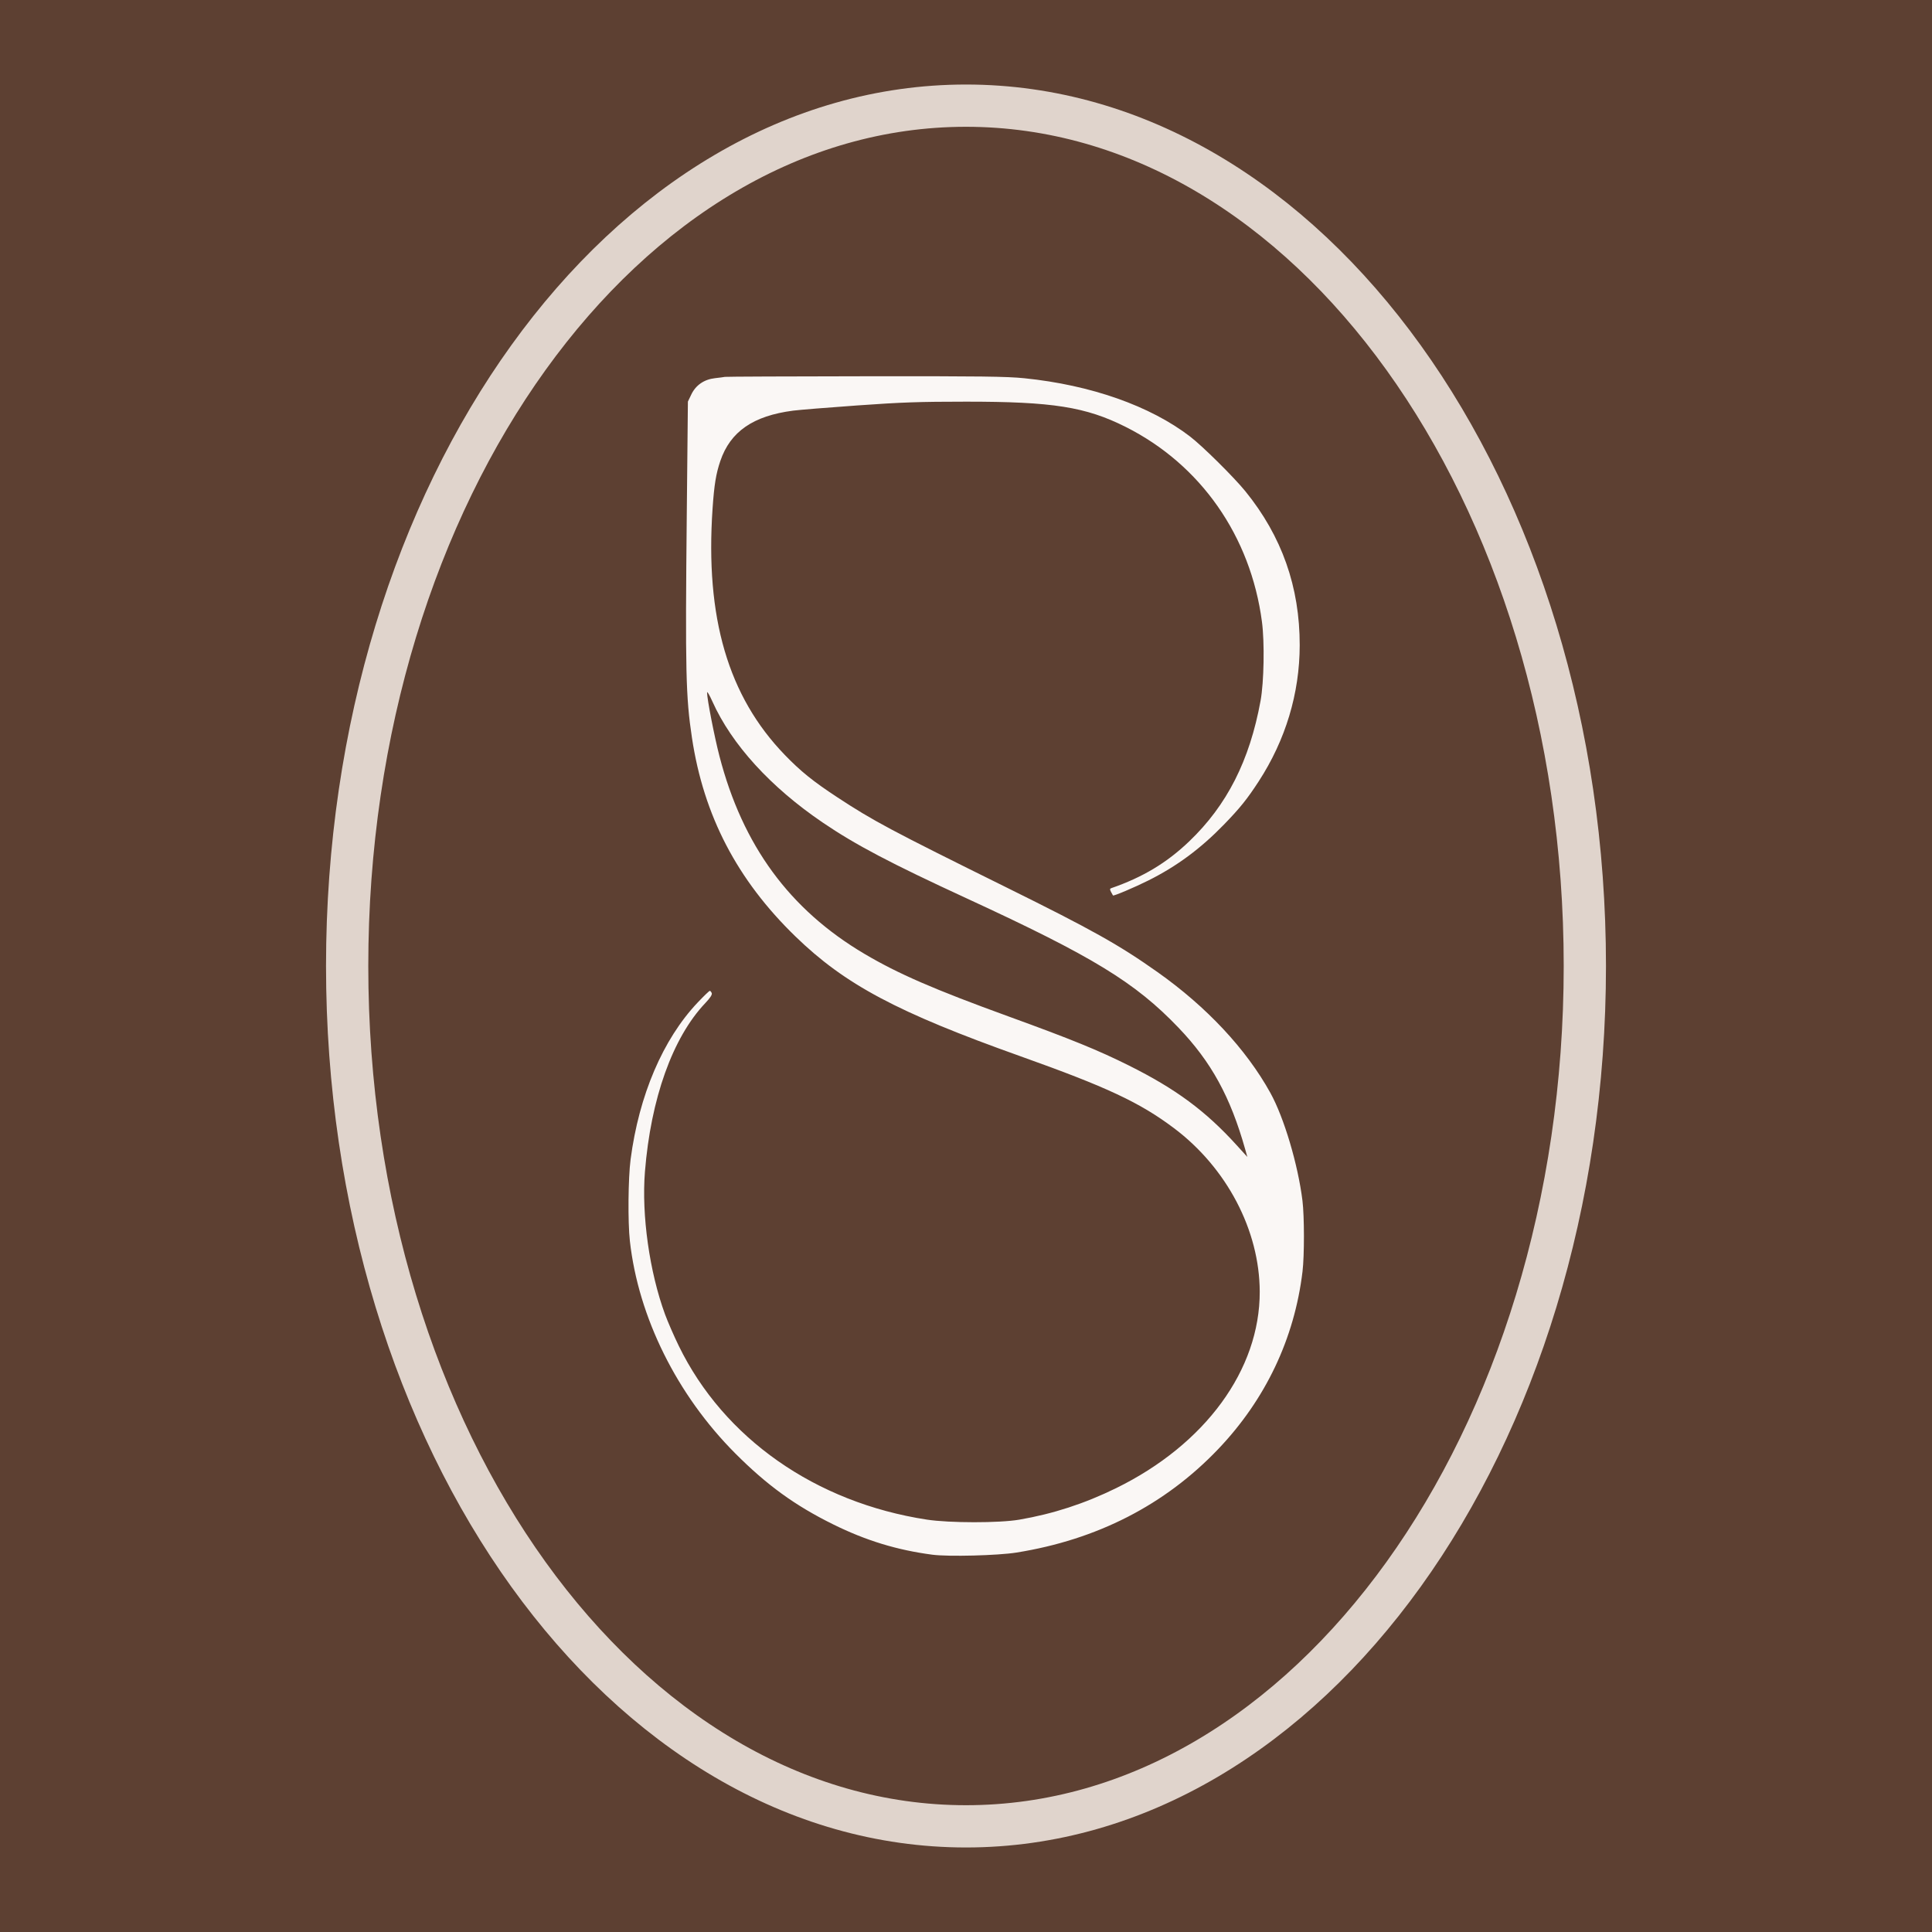
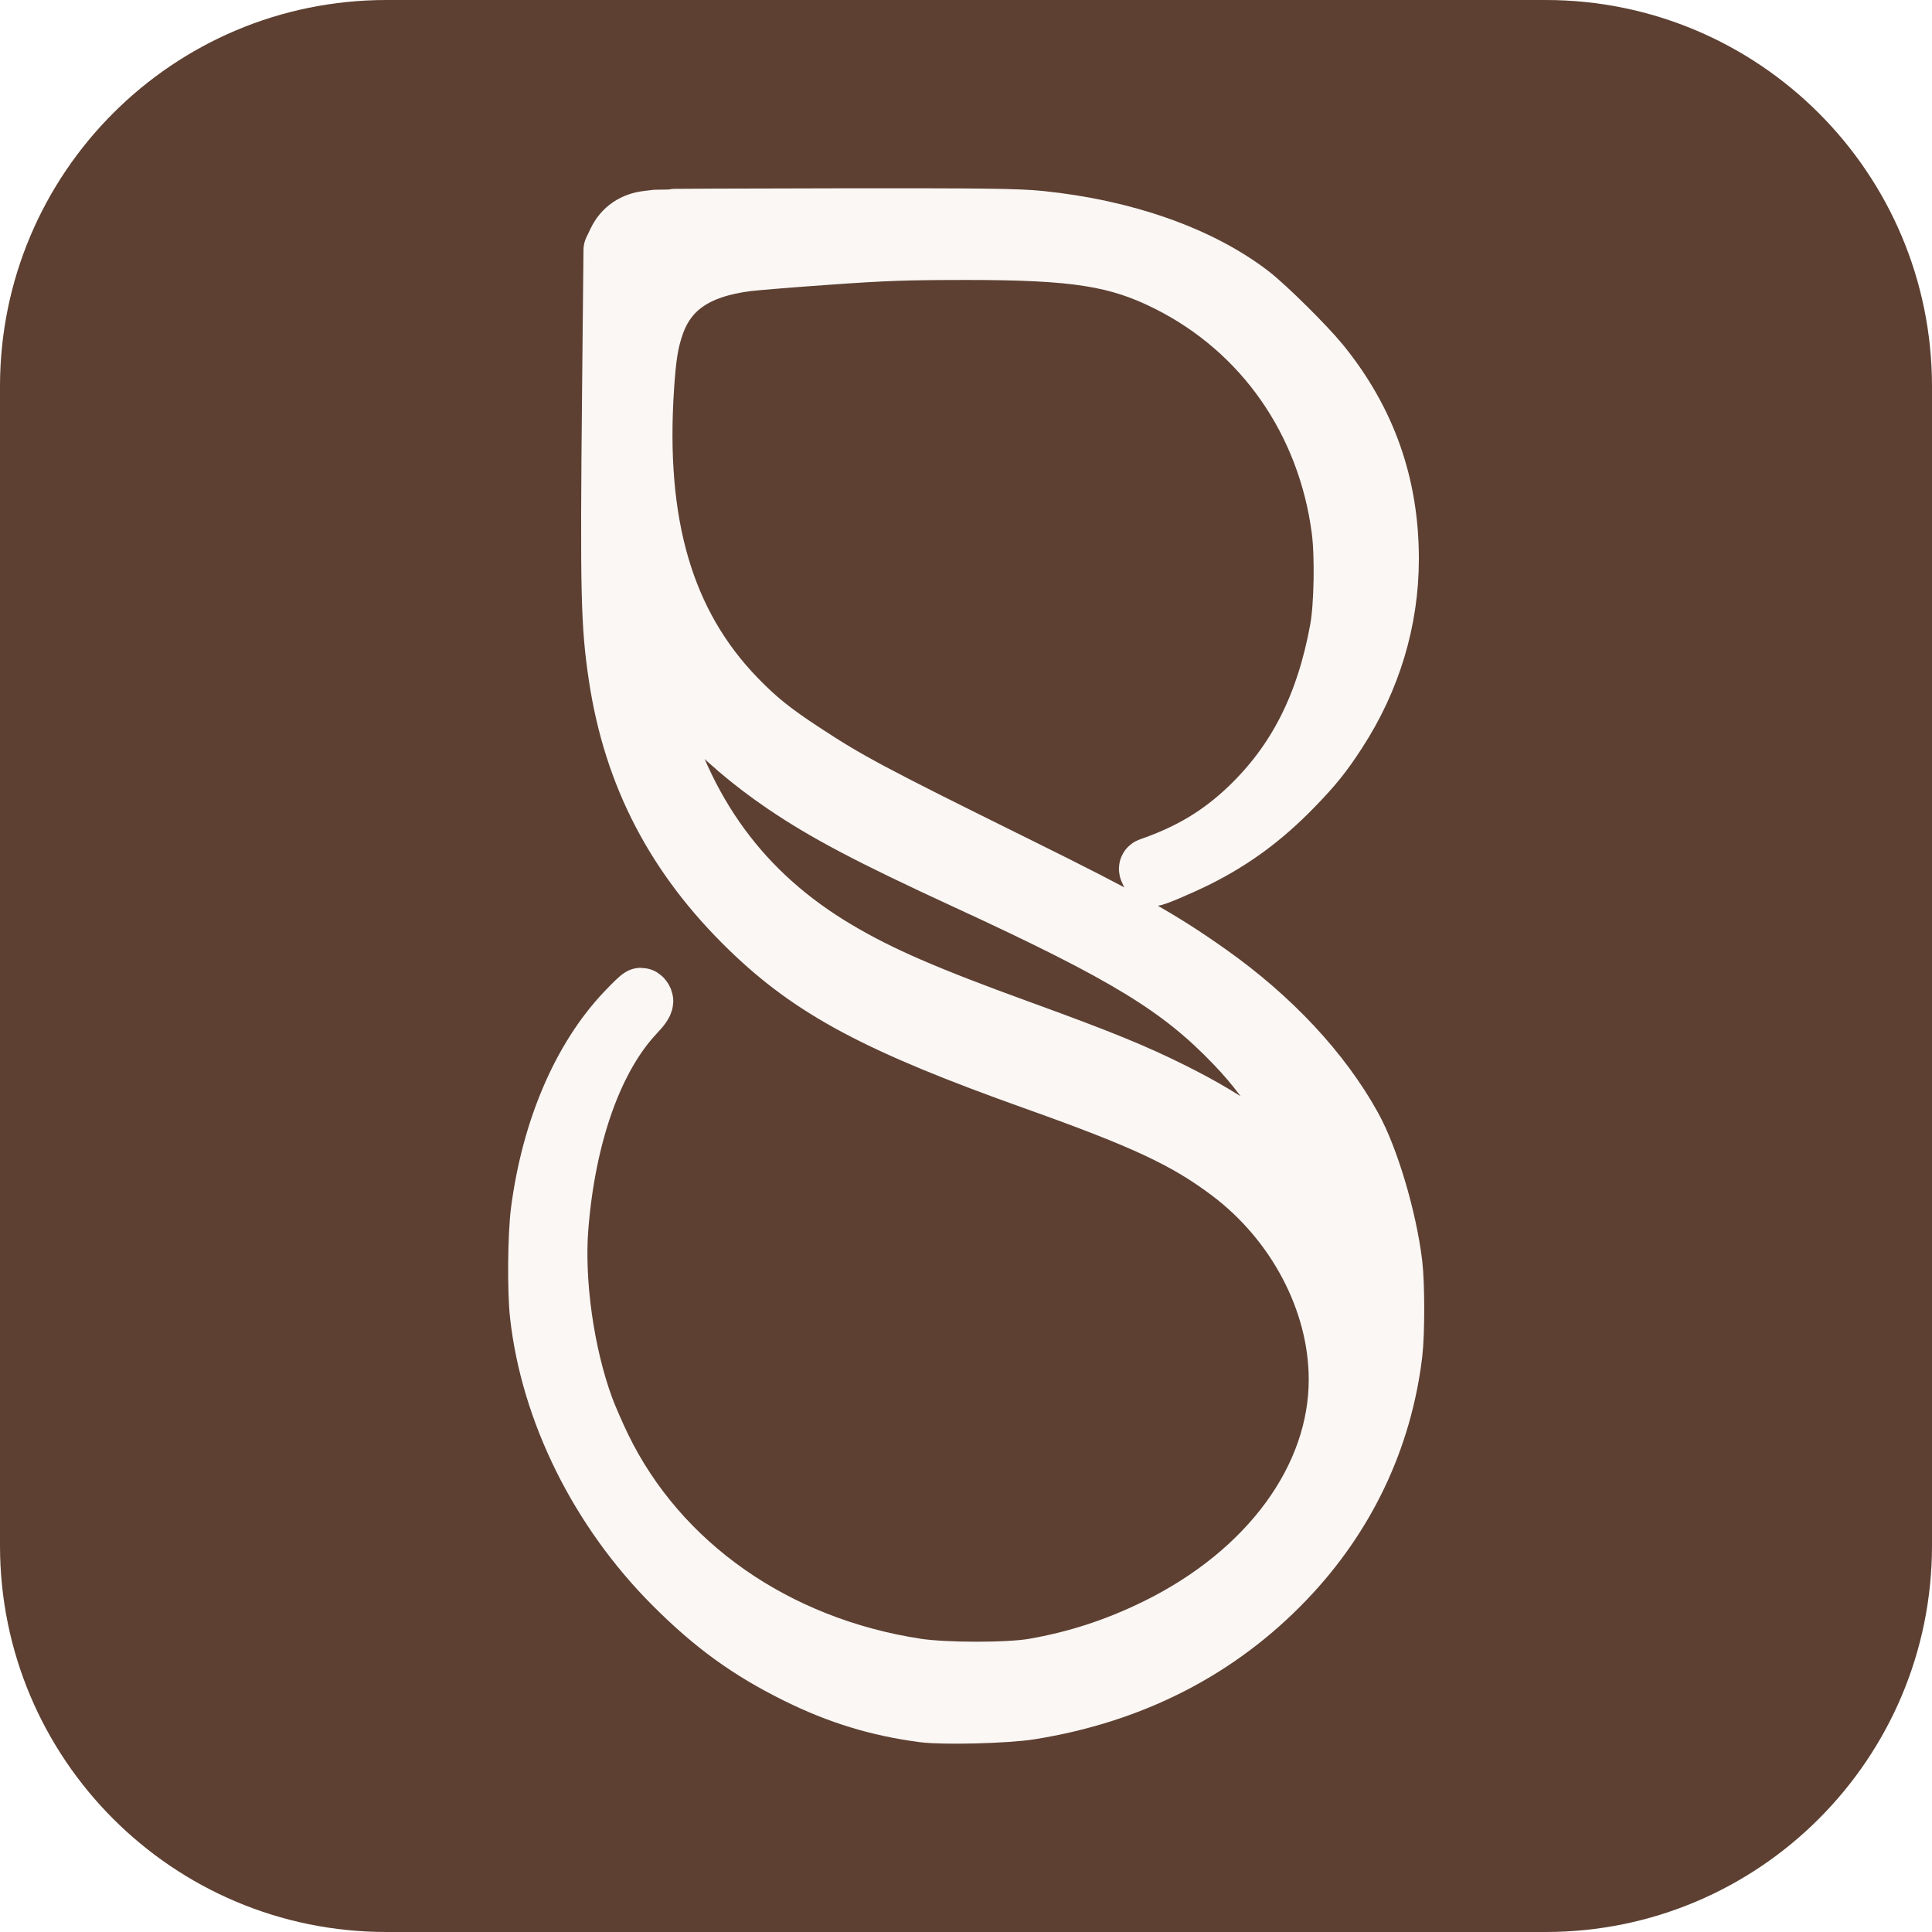
<svg xmlns="http://www.w3.org/2000/svg" viewBox="0 0 640 640">
-   <rect width="640" height="640" fill="#5D4032" />
-   <ellipse cx="320" cy="320" rx="205" ry="285" fill="none" stroke="#E0D4CC" stroke-width="14" />
-   <path transform="translate(198.6 115.0) scale(0.4566)" fill="#FAF7F5" fill-rule="evenodd" d="M 91 21.554 C 90.175 21.732, 86.947 22.158, 83.827 22.501 C 75.916 23.371, 69.850 27.531, 66.597 34.317 L 64.114 39.500 63.307 120.500 C 62.161 235.521, 62.580 253.719, 67.058 283.413 C 75.580 339.924, 99.831 386.482, 142.118 427.515 C 178.127 462.458, 215.866 482.549, 305.500 514.495 C 368.134 536.819, 391.925 547.958, 416.693 566.560 C 455.079 595.389, 478.890 640.784, 478.980 685.308 C 479.094 741.872, 439.475 796.065, 374.830 827.770 C 351.886 839.024, 329.110 846.436, 304.500 850.661 C 290.045 853.143, 253.842 853.120, 237.500 850.619 C 156.748 838.260, 90.152 791.610, 57.461 724.500 C 53.978 717.350, 49.515 707.108, 47.544 701.741 C 36.247 670.975, 30.424 629.690, 32.946 598.230 C 37.205 545.119, 53.033 500.884, 76.723 475.887 C 80.355 472.055, 81.843 469.755, 81.414 468.637 C 81.069 467.737, 80.433 467, 80.002 467 C 79.571 467, 75.588 470.835, 71.152 475.521 C 46.004 502.088, 28.632 542.752, 22.543 589.301 C 20.770 602.860, 20.489 634.780, 22.022 648.500 C 28.198 703.769, 56.162 760.124, 98.475 802.569 C 121.456 825.623, 141.801 840.375, 169.500 854.068 C 193.249 865.809, 215.800 872.703, 241.500 876.079 C 253.073 877.600, 288.920 876.687, 302.442 874.528 C 360.948 865.185, 410.190 839.954, 448.762 799.554 C 483.181 763.505, 504.170 719.323, 510.025 670.597 C 511.399 659.155, 511.379 630.629, 509.988 619.296 C 506.770 593.076, 496.604 558.913, 486.690 541 C 469.103 509.224, 440.484 478.599, 404.806 453.375 C 376.798 433.573, 357.631 422.835, 295 391.858 C 210.969 350.297, 198.685 343.748, 172.500 326.550 C 154.957 315.027, 145.949 307.761, 134.421 295.836 C 93.302 253.297, 76.603 196.342, 82.014 117.089 C 83.190 99.861, 84.500 91.827, 87.636 82.602 C 94.897 61.247, 111.424 49.822, 140.500 46.056 C 144.900 45.486, 165.825 43.789, 187 42.286 C 219.318 39.991, 232.004 39.550, 266 39.542 C 328.708 39.526, 352.766 43.330, 381.654 57.826 C 436.121 85.159, 472.412 137.053, 480.597 199.305 C 482.564 214.268, 482.060 242.975, 479.593 256.500 C 471.664 299.965, 455.217 332.355, 427.736 358.622 C 411.454 374.184, 394.089 384.598, 371.207 392.523 C 370.188 392.875, 370.164 393.450, 371.092 395.235 C 371.741 396.481, 372.378 397.630, 372.509 397.790 C 372.979 398.364, 388.184 391.926, 398.238 386.897 C 418.826 376.598, 436.048 363.855, 453.033 346.353 C 464.607 334.427, 469.922 327.818, 478.244 315 C 497.753 284.951, 507.933 251.162, 507.982 216.301 C 508.040 174.011, 495.022 137.128, 468.519 104.500 C 460.231 94.296, 437.503 71.797, 428.500 64.884 C 399.486 42.605, 356.509 27.478, 308.241 22.556 C 295.436 21.250, 276.857 21.019, 192.741 21.116 C 137.608 21.180, 91.825 21.377, 91 21.554 M 78.024 250.525 C 77.971 255.045, 83.303 282.457, 87.021 296.776 C 103.852 361.609, 137.891 408.022, 192.158 440.134 C 216.607 454.602, 242.751 465.960, 296.759 485.577 C 342.375 502.146, 361.907 510.107, 384 521.136 C 418.148 538.183, 439.646 554.075, 462.275 579 L 469.992 587.500 468.444 582 C 457.712 543.873, 443.849 518.593, 420.023 493.700 C 388.562 460.831, 357.992 442.167, 266.500 399.968 C 211.014 374.377, 185.822 361.112, 162 344.942 C 124.093 319.213, 95.881 288.256, 81.867 257.014 C 79.766 252.331, 78.037 249.411, 78.024 250.525" />
+   <rect width="640" height="640" rx="128" fill="#5D4032" />
+   <path transform="translate(166.0 60.0) scale(0.5791)" fill="#FAF7F5" stroke="#FAF7F5" stroke-width="34" stroke-linejoin="round" fill-rule="evenodd" d="M 91 21.554 C 90.175 21.732, 86.947 22.158, 83.827 22.501 C 75.916 23.371, 69.850 27.531, 66.597 34.317 L 64.114 39.500 63.307 120.500 C 62.161 235.521, 62.580 253.719, 67.058 283.413 C 75.580 339.924, 99.831 386.482, 142.118 427.515 C 178.127 462.458, 215.866 482.549, 305.500 514.495 C 368.134 536.819, 391.925 547.958, 416.693 566.560 C 455.079 595.389, 478.890 640.784, 478.980 685.308 C 479.094 741.872, 439.475 796.065, 374.830 827.770 C 351.886 839.024, 329.110 846.436, 304.500 850.661 C 290.045 853.143, 253.842 853.120, 237.500 850.619 C 156.748 838.260, 90.152 791.610, 57.461 724.500 C 53.978 717.350, 49.515 707.108, 47.544 701.741 C 36.247 670.975, 30.424 629.690, 32.946 598.230 C 37.205 545.119, 53.033 500.884, 76.723 475.887 C 80.355 472.055, 81.843 469.755, 81.414 468.637 C 81.069 467.737, 80.433 467, 80.002 467 C 79.571 467, 75.588 470.835, 71.152 475.521 C 46.004 502.088, 28.632 542.752, 22.543 589.301 C 20.770 602.860, 20.489 634.780, 22.022 648.500 C 28.198 703.769, 56.162 760.124, 98.475 802.569 C 121.456 825.623, 141.801 840.375, 169.500 854.068 C 193.249 865.809, 215.800 872.703, 241.500 876.079 C 253.073 877.600, 288.920 876.687, 302.442 874.528 C 360.948 865.185, 410.190 839.954, 448.762 799.554 C 483.181 763.505, 504.170 719.323, 510.025 670.597 C 511.399 659.155, 511.379 630.629, 509.988 619.296 C 506.770 593.076, 496.604 558.913, 486.690 541 C 469.103 509.224, 440.484 478.599, 404.806 453.375 C 376.798 433.573, 357.631 422.835, 295 391.858 C 210.969 350.297, 198.685 343.748, 172.500 326.550 C 154.957 315.027, 145.949 307.761, 134.421 295.836 C 93.302 253.297, 76.603 196.342, 82.014 117.089 C 83.190 99.861, 84.500 91.827, 87.636 82.602 C 94.897 61.247, 111.424 49.822, 140.500 46.056 C 144.900 45.486, 165.825 43.789, 187 42.286 C 219.318 39.991, 232.004 39.550, 266 39.542 C 328.708 39.526, 352.766 43.330, 381.654 57.826 C 436.121 85.159, 472.412 137.053, 480.597 199.305 C 482.564 214.268, 482.060 242.975, 479.593 256.500 C 471.664 299.965, 455.217 332.355, 427.736 358.622 C 411.454 374.184, 394.089 384.598, 371.207 392.523 C 370.188 392.875, 370.164 393.450, 371.092 395.235 C 371.741 396.481, 372.378 397.630, 372.509 397.790 C 372.979 398.364, 388.184 391.926, 398.238 386.897 C 418.826 376.598, 436.048 363.855, 453.033 346.353 C 464.607 334.427, 469.922 327.818, 478.244 315 C 497.753 284.951, 507.933 251.162, 507.982 216.301 C 508.040 174.011, 495.022 137.128, 468.519 104.500 C 460.231 94.296, 437.503 71.797, 428.500 64.884 C 399.486 42.605, 356.509 27.478, 308.241 22.556 C 295.436 21.250, 276.857 21.019, 192.741 21.116 C 137.608 21.180, 91.825 21.377, 91 21.554 M 78.024 250.525 C 77.971 255.045, 83.303 282.457, 87.021 296.776 C 103.852 361.609, 137.891 408.022, 192.158 440.134 C 216.607 454.602, 242.751 465.960, 296.759 485.577 C 342.375 502.146, 361.907 510.107, 384 521.136 C 418.148 538.183, 439.646 554.075, 462.275 579 L 469.992 587.500 468.444 582 C 457.712 543.873, 443.849 518.593, 420.023 493.700 C 388.562 460.831, 357.992 442.167, 266.500 399.968 C 211.014 374.377, 185.822 361.112, 162 344.942 C 124.093 319.213, 95.881 288.256, 81.867 257.014 C 79.766 252.331, 78.037 249.411, 78.024 250.525" />
</svg>
